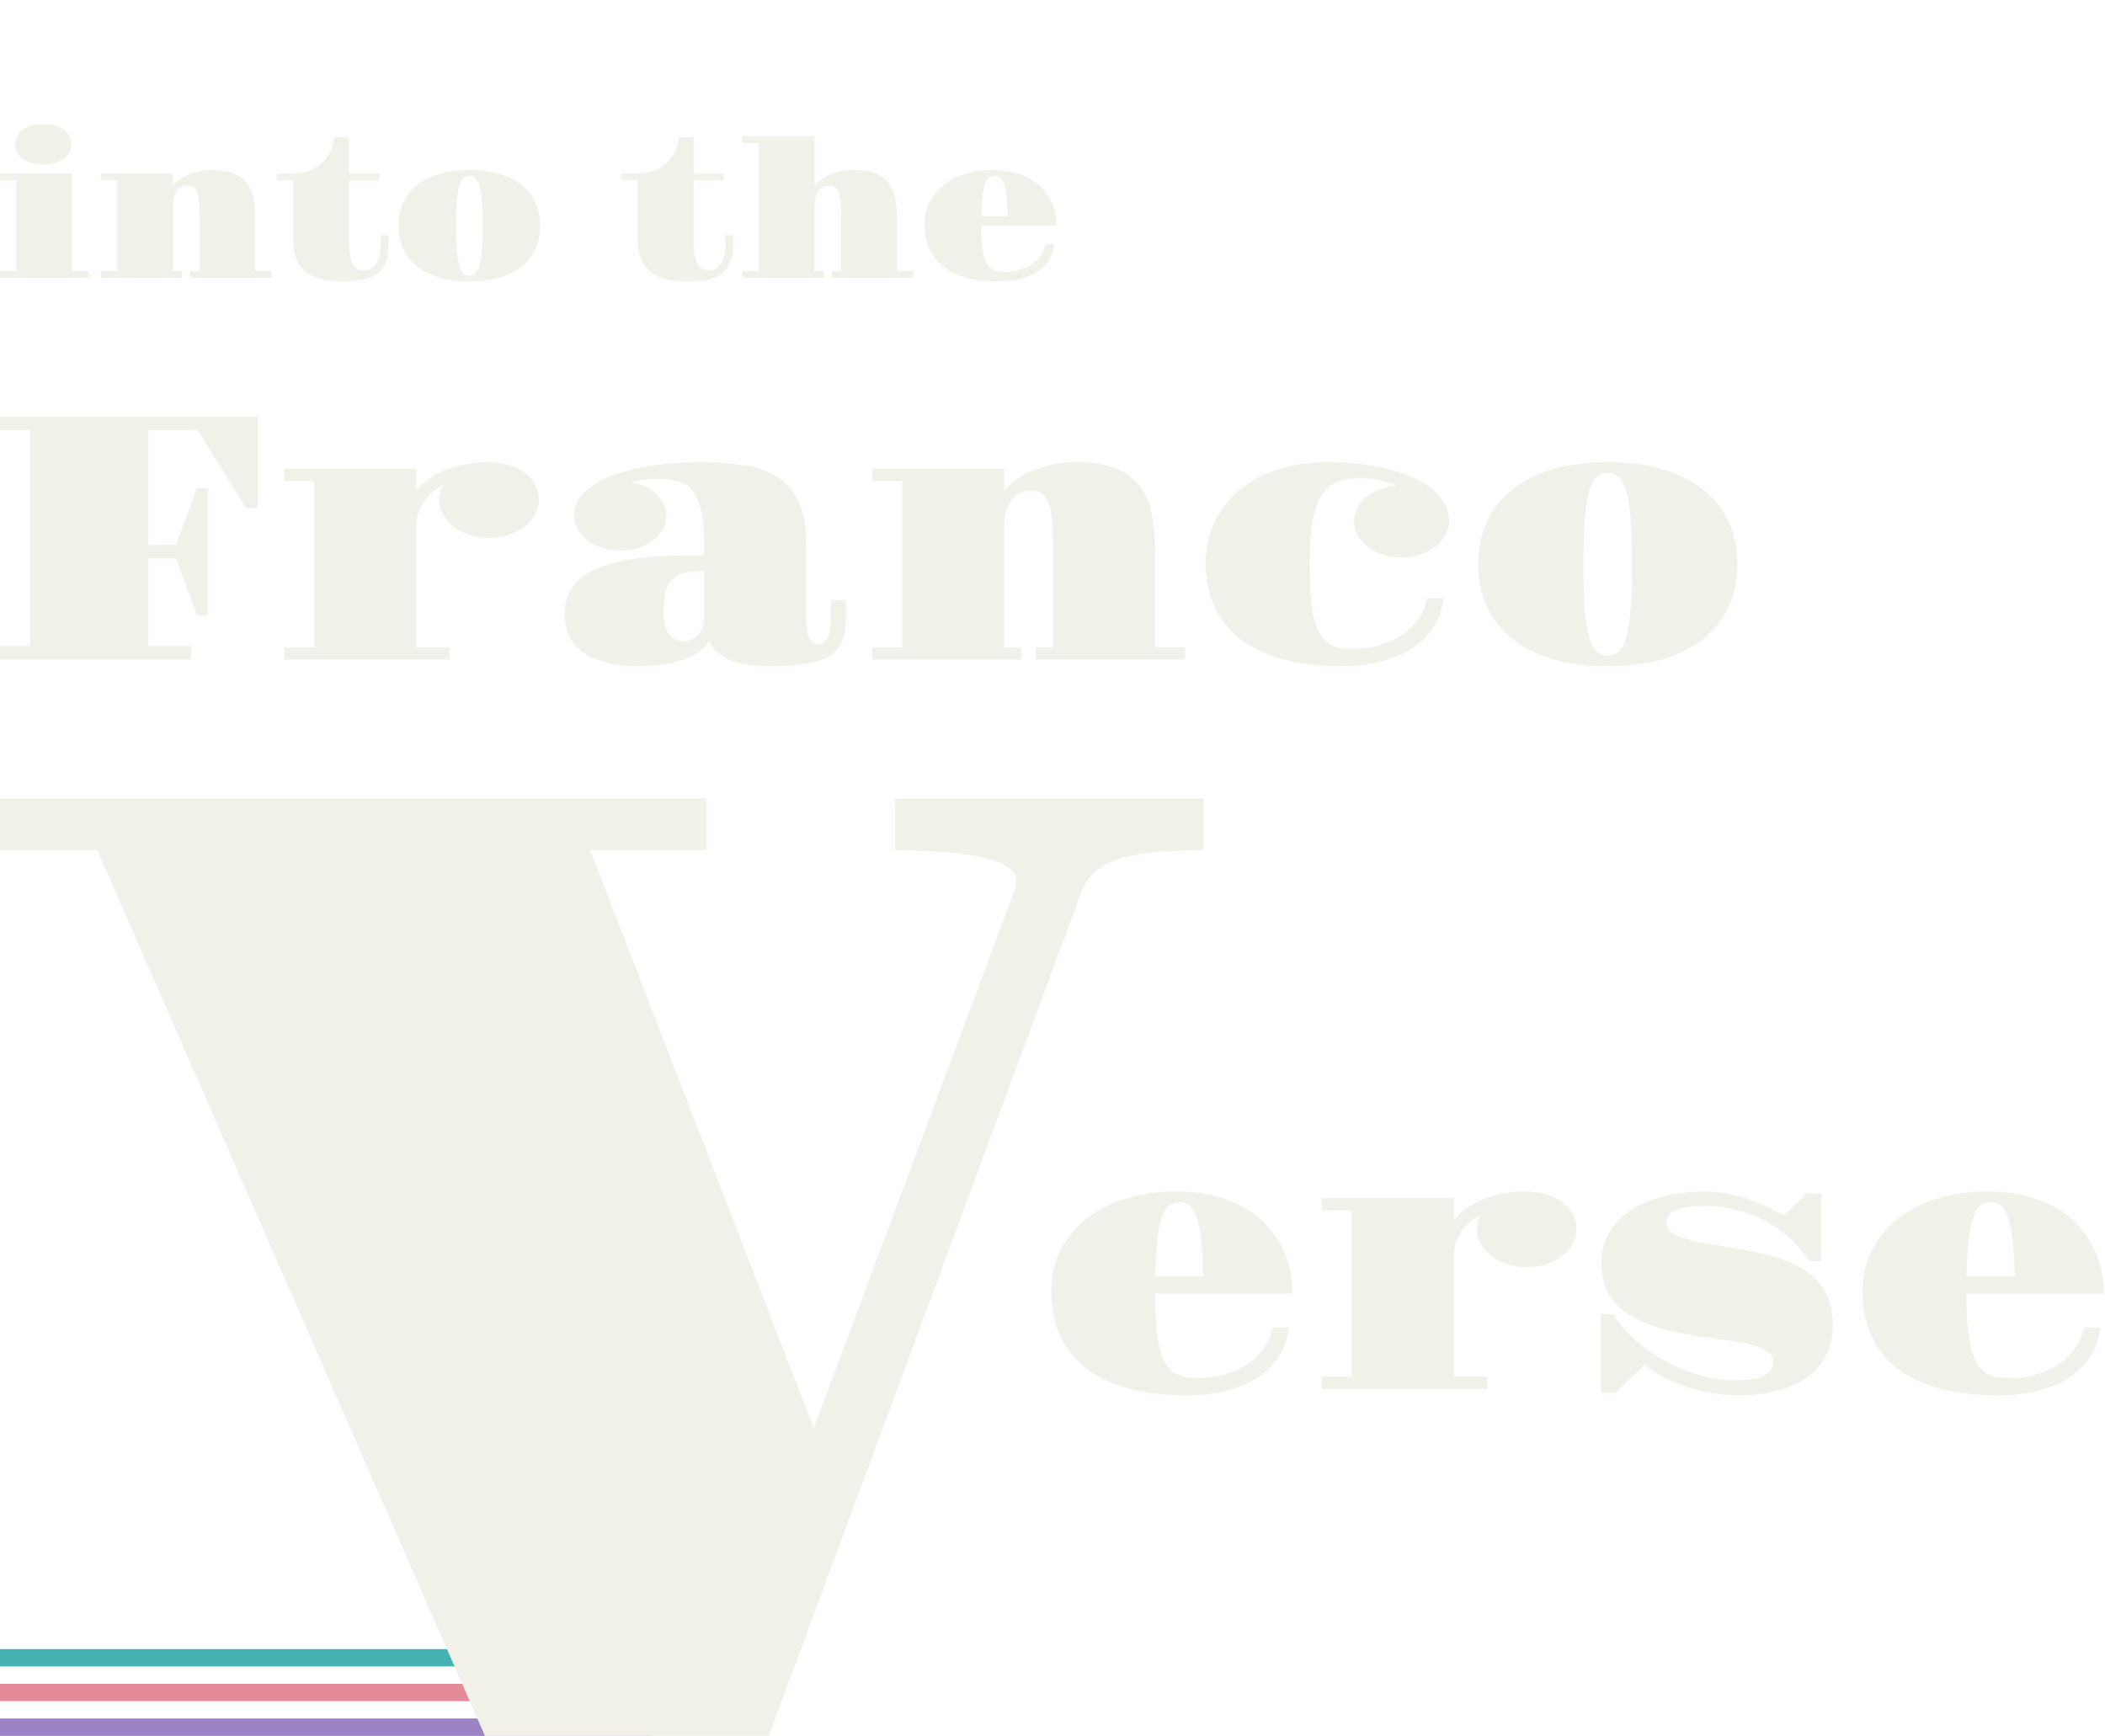
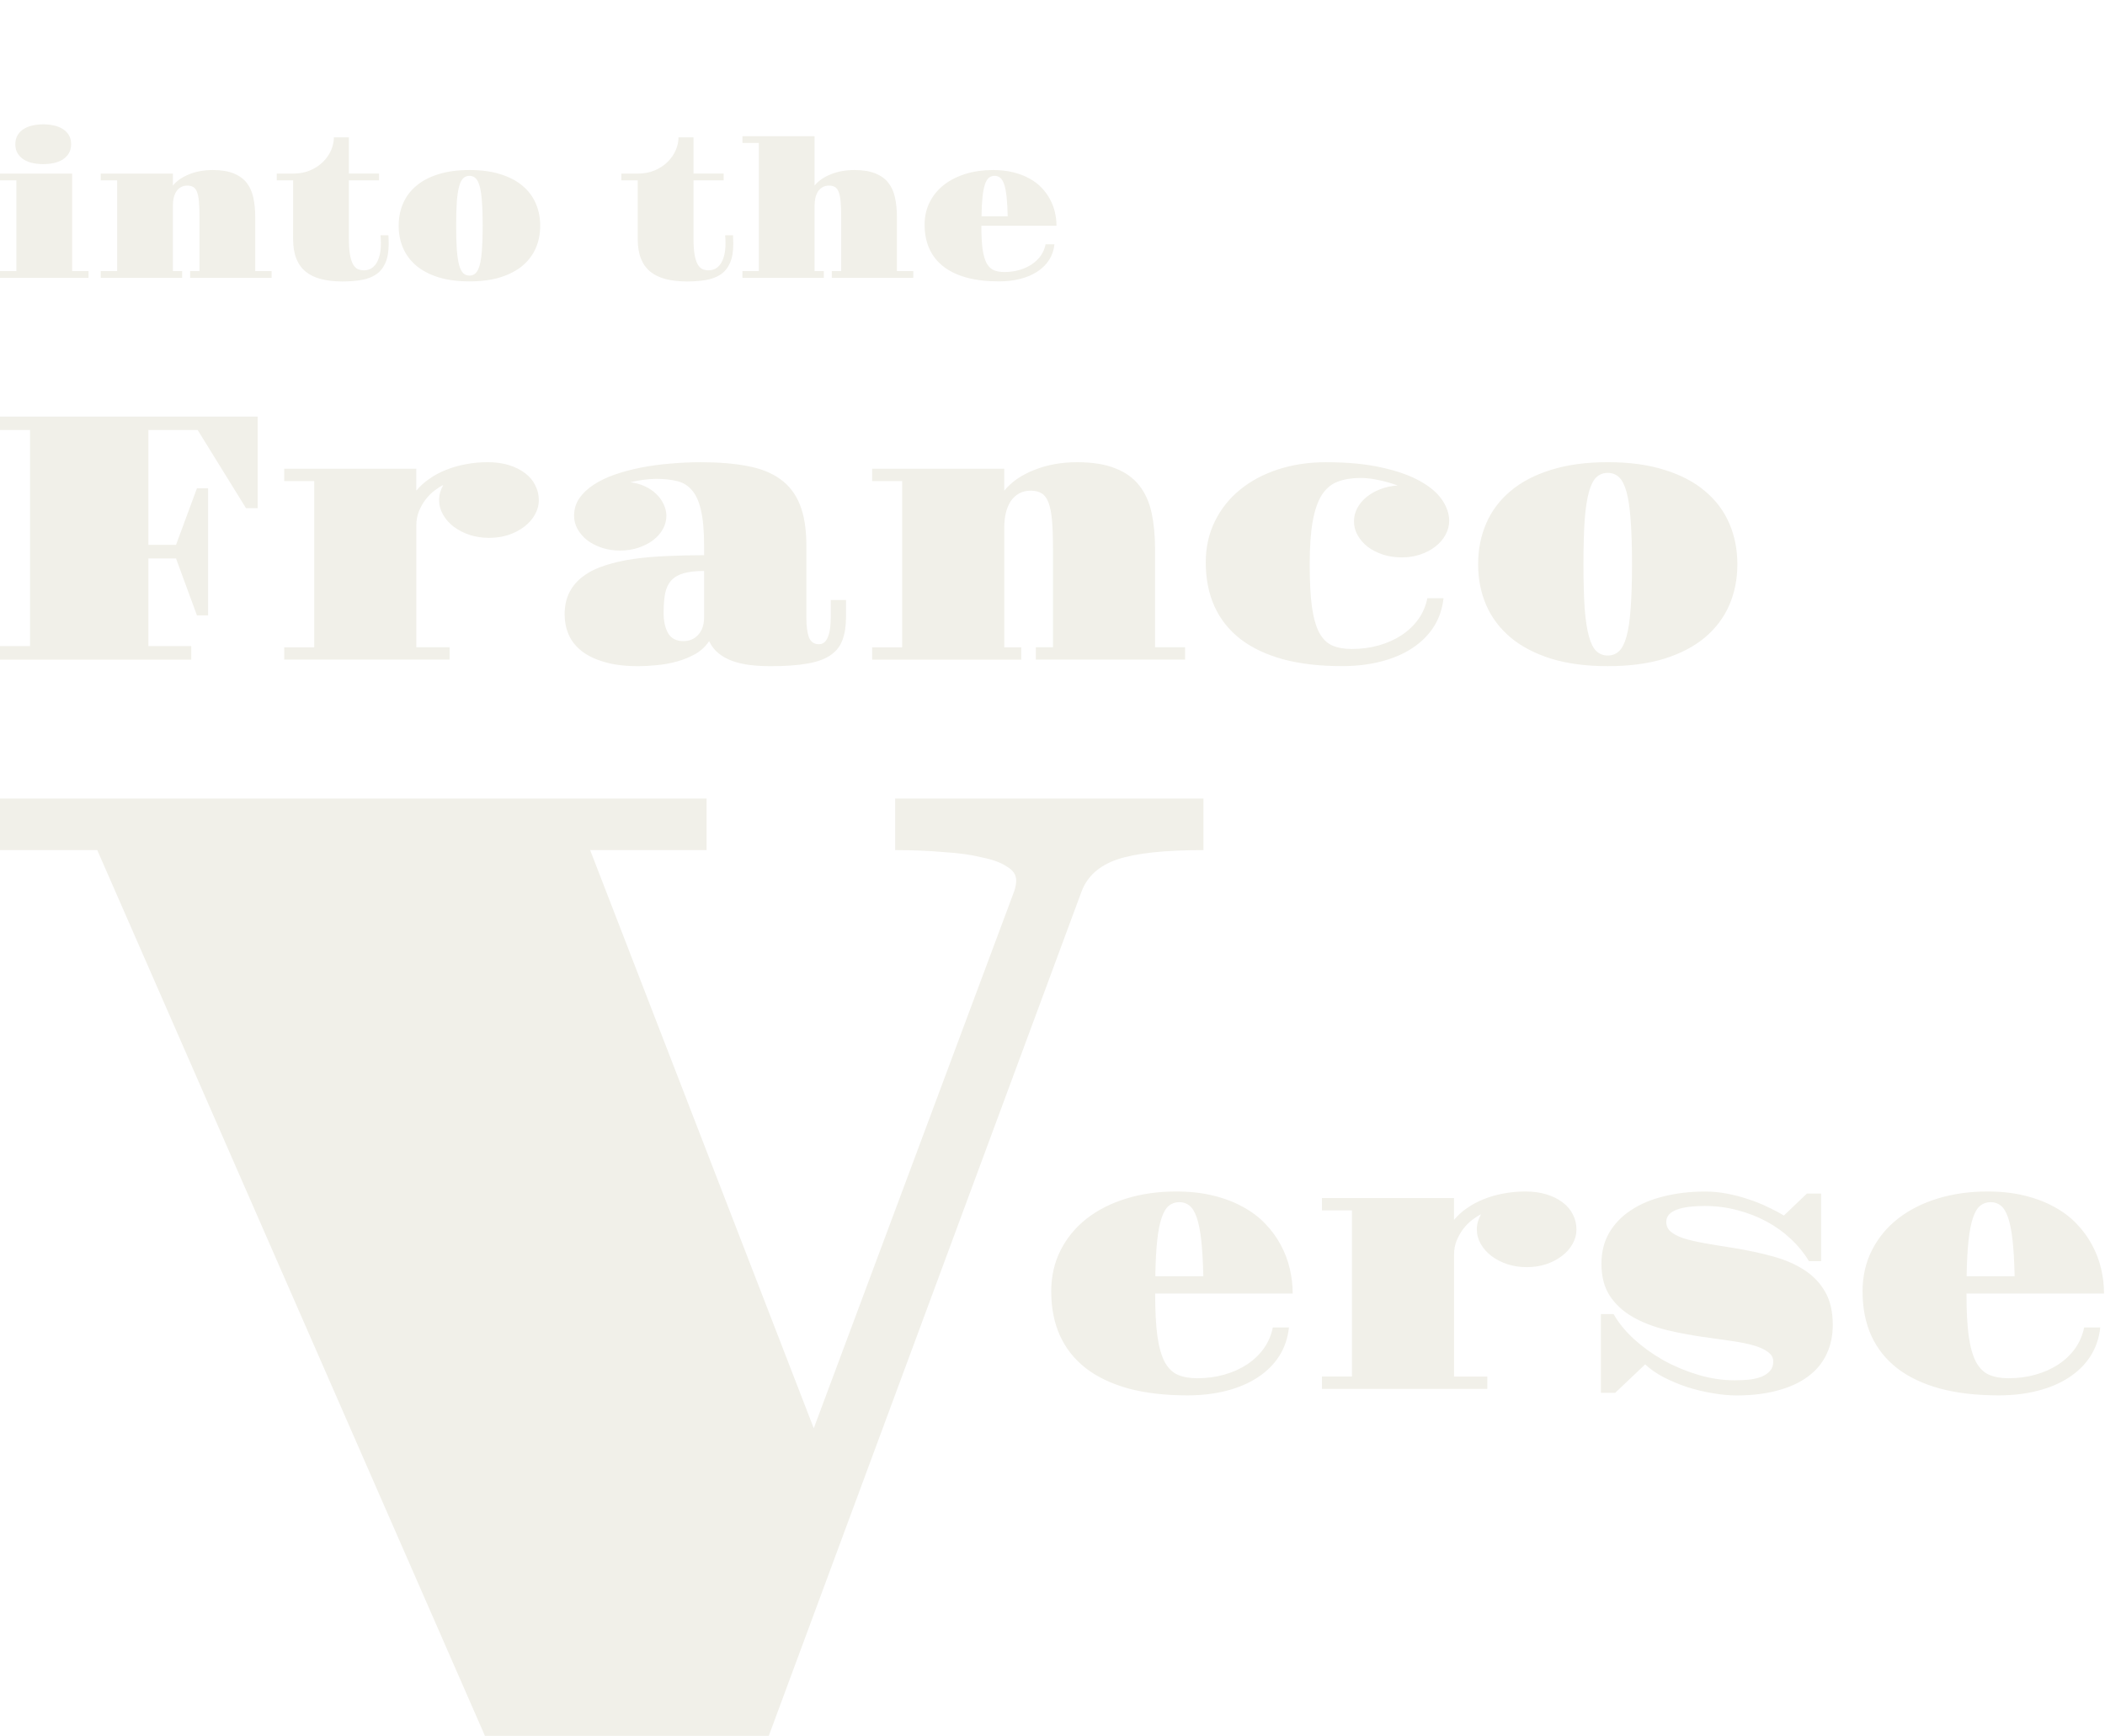
- <svg xmlns="http://www.w3.org/2000/svg" width="485" height="400" viewBox="0 0 128.323 105.833" version="1.1" id="svg12">
-   <defs id="defs16" />
-   <rect y="100.542" x="0" height="1.058" width="39.688" id="rect838" style="opacity:1;fill:#45b3b1;fill-opacity:1;stroke:none;stroke-width:1.323;stroke-linecap:round;stroke-linejoin:round;stroke-miterlimit:50;stroke-dasharray:none;stroke-opacity:1;paint-order:fill markers stroke" />
-   <rect style="opacity:1;fill:#e48a99;fill-opacity:1;stroke:none;stroke-width:1.323;stroke-linecap:round;stroke-linejoin:round;stroke-miterlimit:50;stroke-dasharray:none;stroke-opacity:1;paint-order:fill markers stroke" id="rect834" width="39.688" height="1.058" x="0" y="102.658" />
-   <rect y="104.775" x="0" height="1.058" width="39.688" id="rect830" style="opacity:1;fill:#9c83c6;fill-opacity:1;stroke:none;stroke-width:1.323;stroke-linecap:round;stroke-linejoin:round;stroke-miterlimit:50;stroke-dasharray:none;stroke-opacity:1;paint-order:fill markers stroke" />
-   <g font-weight="400" word-spacing="0" font-family="Gravitas One" fill="#f1f0e9" id="g10">
-     <path d="M2.638 10.006q-.331 0-.64-.063-.308-.068-.543-.211-.234-.148-.377-.377-.143-.228-.143-.56 0-.331.143-.56.143-.234.377-.377.234-.148.543-.211.308-.068.64-.068.326 0 .634.068.308.063.543.211.234.143.377.371.143.228.143.56 0 .331-.143.565-.143.228-.377.377-.234.143-.543.211-.308.063-.634.063zM-1.6e-7 16.527h.999V10.994H-1.7e-7v-.411H4.397v5.945h.999v.411H-1.7e-7zm6.142 0h.999V10.994h-.999v-.411h4.397v.731q.183-.223.44-.4.263-.177.577-.297.314-.126.668-.188.36-.063.737-.063.777 0 1.279.206.508.2.8.577.291.371.405.908.114.531.114 1.188v3.284h.999v.411h-4.968v-.411h.571v-3.284q0-.588-.034-.959-.034-.377-.12-.588-.086-.217-.228-.297-.143-.086-.36-.086-.217 0-.383.091-.166.091-.28.257-.109.166-.166.394-.051.228-.051.497v3.975h.565v.411H6.142zM17.87 10.994h-.999v-.411h.999q.577 0 1.034-.194.463-.2.782-.514.326-.32.497-.714.171-.394.171-.788h.914V10.582h1.839v.411h-1.839v3.518q0 .611.063.999.069.383.188.6.126.217.291.297.171.074.377.074.2 0 .388-.086.188-.091.331-.286.143-.2.228-.514.086-.32.086-.782 0-.109-.006-.223-.006-.12-.017-.246h.48q.017.286.017.52 0 .714-.2 1.165-.194.445-.56.697-.365.251-.891.343-.52.091-1.171.091-.731 0-1.291-.143-.56-.143-.942-.451-.383-.314-.577-.805-.194-.491-.194-1.194zm6.433 2.77q0-.737.268-1.359.268-.622.805-1.074.537-.457 1.348-.708.811-.257 1.896-.257 1.085 0 1.89.257.811.251 1.348.708.537.451.805 1.074.268.622.268 1.359 0 .737-.268 1.359-.268.617-.805 1.074-.537.451-1.348.708-.805.251-1.89.251t-1.896-.251q-.811-.257-1.348-.708-.537-.457-.805-1.074-.268-.622-.268-1.359zm4.317 3.038q.217 0 .371-.143.154-.143.251-.491.097-.348.137-.931.046-.588.046-1.473 0-.891-.046-1.473-.04-.588-.137-.937-.097-.348-.251-.491-.154-.143-.371-.143-.223 0-.377.143-.154.143-.251.491-.097.348-.143.937-.04.583-.04 1.473 0 .885.04 1.473.046.583.143.931.097.348.251.491.154.143.377.143zM38.878 10.994h-.999v-.411h.999q.577 0 1.034-.194.463-.2.782-.514.326-.32.497-.714.171-.394.171-.788h.914V10.582h1.839v.411h-1.839v3.518q0 .611.063.999.069.383.188.6.126.217.291.297.171.074.377.074.2 0 .388-.086.188-.091.331-.286.143-.2.228-.514.086-.32.086-.782 0-.109-.006-.223-.006-.12-.017-.246h.48q.017.286.017.52 0 .714-.2 1.165-.194.445-.56.697-.365.251-.891.343-.52.091-1.171.091-.731 0-1.291-.143-.56-.143-.942-.451-.383-.314-.577-.805-.194-.491-.194-1.194zm6.382 5.534h.999V8.715h-.999v-.411h4.397v3.01q.183-.223.44-.4.263-.177.577-.297.314-.126.668-.188.36-.063.737-.063.777 0 1.279.206.508.2.8.577.291.371.405.908.114.531.114 1.188v3.284h.999v.411h-4.968v-.411h.571v-3.284q0-.588-.034-.959-.034-.377-.12-.588-.086-.217-.228-.297-.143-.086-.36-.086t-.383.091q-.166.091-.28.257-.109.166-.166.394-.051.228-.051.497v3.975h.565v.411h-4.963zm11.105-2.827q0-.765.314-1.382.314-.617.868-1.051.56-.434 1.319-.668.765-.234 1.656-.234.685 0 1.239.137.56.137.988.377.434.234.742.56.314.326.514.702.206.377.303.794.097.411.097.828h-4.58q0 .874.074 1.422.08.548.246.862.171.308.434.423.268.114.645.114.48 0 .902-.12.423-.12.754-.337.337-.223.56-.531.223-.314.303-.702h.537q-.057.531-.326.954-.268.417-.714.708-.44.291-1.039.445-.594.154-1.302.154-1.114 0-1.965-.228-.845-.234-1.416-.674-.571-.445-.862-1.085-.291-.645-.291-1.468zm5.066-.514q-.017-.714-.068-1.188-.051-.474-.148-.76-.097-.286-.24-.4-.143-.12-.343-.12-.2 0-.348.12-.143.114-.24.4-.097.286-.148.76-.051.474-.063 1.188z" aria-label="into the" font-size="11.289" letter-spacing="-.003" stroke-width=".255" id="path2" style="fill:#f1f0e9;fill-opacity:1" />
-     <path d="M-6e-8 39.391H1.83v-13.177H-6e-8v-.816H15.708v5.585h-.711l-2.949-4.769H9.046v7.007h1.684l1.276-3.451h.68v7.749h-.68l-1.276-3.472H9.046v5.344h2.614v.826H-6e-8zm17.325.073h1.83v-10.134h-1.83v-.753h8.053v1.339q.335-.408.795-.722.46-.324 1.014-.544.565-.23 1.203-.345.648-.126 1.339-.126.722 0 1.297.178.575.178.983.492.408.303.617.732.22.418.22.91 0 .471-.241.889-.23.418-.648.732-.408.314-.962.502-.554.178-1.182.178-.627 0-1.182-.178-.554-.188-.973-.502-.408-.314-.648-.732-.241-.418-.241-.889 0-.241.063-.471.073-.241.188-.45-.22.105-.512.324-.282.209-.533.523-.251.314-.429.732-.167.408-.167.889v7.425h2.029v.753h-10.081zm17.095-1.987q0-.805.303-1.38.303-.586.858-.983.554-.408 1.328-.648.774-.251 1.715-.387.952-.136 2.039-.178 1.088-.052 2.259-.052v-.586q0-1.339-.188-2.144-.178-.805-.554-1.234-.366-.429-.91-.554-.544-.136-1.265-.136-.387 0-.826.063-.429.063-.763.146.481.052.889.241.408.188.701.471.293.282.45.627.167.345.167.701 0 .439-.22.826-.22.387-.607.68-.387.282-.899.45-.512.167-1.098.167-.586 0-1.098-.167-.502-.167-.889-.45-.376-.293-.596-.68-.22-.387-.22-.826 0-.586.314-1.056.324-.471.868-.826.554-.366 1.297-.627.753-.261 1.611-.429.858-.167 1.778-.241.931-.084 1.851-.084 1.631 0 2.834.23 1.213.22 2.008.795.805.565 1.203 1.558.397.983.397 2.499v4.382q0 .784.157 1.213.167.418.607.418.22 0 .356-.136.146-.146.22-.376.084-.23.115-.533.031-.303.031-.617v-1.035h.931v1.035q0 .837-.22 1.412-.209.575-.743.931-.523.356-1.412.502-.878.157-2.217.157-.68 0-1.276-.073-.586-.073-1.077-.251-.481-.178-.837-.471-.356-.293-.565-.732-.314.481-.837.784-.523.293-1.129.46-.607.167-1.224.22-.617.063-1.129.063-1.224 0-2.081-.261-.858-.251-1.391-.68-.533-.429-.774-.994-.241-.575-.241-1.203zm6.034-.115q0 .774.282 1.255.282.471.931.471.544 0 .899-.387.356-.397.356-1.056v-2.834q-.753 0-1.234.136-.481.136-.763.439-.272.293-.376.784-.094.492-.094 1.192zm12.713 2.102h1.83v-10.134h-1.83v-.753h8.053v1.339q.335-.408.805-.732.481-.324 1.056-.544.575-.23 1.224-.345.659-.115 1.349-.115 1.422 0 2.343.376.931.366 1.464 1.056.533.68.743 1.663.209.973.209 2.175v6.013h1.83v.753h-9.098v-.753h1.046v-6.013q0-1.077-.063-1.757-.063-.69-.22-1.077-.157-.397-.418-.544-.261-.157-.659-.157-.397 0-.701.167-.303.167-.512.471-.199.303-.303.722-.094.418-.094.91v7.279h1.035v.753h-9.088zm20.337-5.177q0-1.37.554-2.499.554-1.129 1.527-1.924.983-.805 2.322-1.244 1.339-.439 2.918-.439 1.987 0 3.409.324 1.422.314 2.332.826.92.512 1.349 1.15.429.638.429 1.265 0 .46-.23.868-.22.408-.617.711-.387.303-.91.481-.523.178-1.129.178-.607 0-1.14-.167-.533-.178-.931-.471-.387-.303-.617-.701t-.23-.858q0-.429.199-.805.209-.387.565-.68.366-.293.847-.481.492-.188 1.056-.22-.596-.22-1.182-.335-.575-.126-1.067-.126-.805 0-1.391.22-.586.209-.973.795-.376.575-.565 1.6-.188 1.025-.188 2.646 0 1.6.136 2.604.146 1.004.45 1.579.314.565.795.774.492.209 1.182.209.878 0 1.652-.22.774-.22 1.38-.617.617-.408 1.025-.973.408-.575.554-1.286h.983q-.105.973-.596 1.746-.492.763-1.307 1.297-.805.533-1.903.816-1.088.282-2.384.282-2.039 0-3.598-.418-1.548-.429-2.594-1.234-1.046-.816-1.579-1.987-.533-1.182-.533-2.688zm16.604.115q0-1.349.492-2.489.492-1.14 1.475-1.966.983-.837 2.468-1.297 1.485-.471 3.472-.471 1.987 0 3.462.471 1.485.46 2.468 1.297.983.826 1.475 1.966.492 1.14.492 2.489 0 1.349-.492 2.489-.492 1.129-1.475 1.966-.983.826-2.468 1.297-1.475.46-3.462.46-1.987 0-3.472-.46-1.485-.471-2.468-1.297-.983-.837-1.475-1.966-.492-1.14-.492-2.489zm7.906 5.564q.397 0 .68-.261.282-.261.46-.899.178-.638.251-1.705.084-1.077.084-2.698 0-1.631-.084-2.698-.073-1.077-.251-1.715-.178-.638-.46-.899-.282-.261-.68-.261-.408 0-.69.261-.282.261-.46.899-.178.638-.261 1.715-.073 1.067-.073 2.698 0 1.621.073 2.698.084 1.067.261 1.705.178.638.46.899.282.261.69.261z" aria-label="Franco" font-size="21.418" letter-spacing="-.003" stroke-width=".265" id="path4" style="fill:#f1f0e9;fill-opacity:1" />
-     <path d="M64.083 78.749q0-1.401.575-2.53.575-1.129 1.589-1.924 1.025-.795 2.415-1.223 1.401-.429 3.032-.429 1.255 0 2.269.251 1.025.251 1.809.69.795.429 1.359 1.025.575.596.941 1.286.376.69.554 1.453.178.753.178 1.516h-8.384q0 1.599.136 2.603.146 1.004.45 1.579.314.565.795.774.491.209 1.181.209.878 0 1.652-.22.774-.22 1.38-.617.617-.408 1.025-.972.408-.575.554-1.286h.983q-.105.972-.596 1.746-.491.763-1.307 1.296-.805.533-1.903.815-1.087.282-2.384.282-2.039 0-3.596-.418-1.547-.429-2.593-1.234-1.045-.815-1.579-1.986-.533-1.181-.533-2.687zm9.273-.941q-.031-1.307-.125-2.174-.094-.868-.272-1.39-.178-.523-.439-.732-.261-.22-.627-.22-.366 0-.638.22-.261.209-.439.732-.178.523-.272 1.39-.094.868-.115 2.174zm7.231 6.116h1.829V73.793h-1.829v-.753h8.05v1.338q.335-.408.795-.721.46-.324 1.014-.544.565-.23 1.202-.345.648-.125 1.338-.125.721 0 1.296.178.575.178.983.491.408.303.617.732.22.418.22.91 0 .47-.24.889-.23.418-.648.732-.408.314-.962.502-.554.178-1.181.178-.627 0-1.181-.178-.554-.188-.972-.502-.408-.314-.648-.732-.24-.418-.24-.889 0-.24.063-.47.073-.24.188-.45-.22.105-.512.324-.282.209-.533.523-.251.314-.429.732-.167.408-.167.889v7.423h2.028v.753H80.587zm17.006-3.805h.774q.45.795 1.244 1.526.795.721 1.788 1.286 1.004.554 2.122.889 1.119.335 2.227.335.46 0 .889-.042.429-.052.753-.178.324-.136.512-.355.199-.22.199-.565 0-.355-.324-.585-.314-.24-.857-.397-.544-.157-1.255-.261-.7-.105-1.464-.209-1.38-.178-2.582-.47-1.202-.293-2.091-.805-.889-.512-1.401-1.296-.502-.784-.502-1.944 0-1.066.47-1.882.481-.826 1.328-1.38.847-.565 2.007-.847 1.16-.293 2.53-.293.648 0 1.307.125.669.125 1.286.335.627.199 1.181.47.565.261 1.014.533l1.401-1.338h.868v4.119h-.742q-.429-.721-1.087-1.338-.648-.617-1.474-1.066-.826-.45-1.788-.7-.962-.261-2.007-.261-.512 0-.941.052-.429.052-.742.167-.314.115-.491.303-.167.188-.167.45 0 .355.261.585.261.23.774.408.523.167 1.286.303.763.136 1.777.293 1.286.209 2.394.512 1.108.303 1.913.826.815.523 1.275 1.328.47.805.47 2.028 0 .993-.387 1.798-.376.795-1.129 1.349-.742.554-1.84.847-1.098.303-2.519.303-.669 0-1.443-.136-.774-.125-1.537-.366-.753-.251-1.432-.596-.68-.355-1.15-.795l-1.829 1.735h-.868zM113.542 78.749q0-1.401.575-2.53.575-1.129 1.589-1.924 1.025-.795 2.415-1.223 1.401-.429 3.032-.429 1.255 0 2.269.251 1.025.251 1.809.69.795.429 1.359 1.025.575.596.941 1.286.376.69.554 1.453.178.753.178 1.516h-8.384q0 1.599.136 2.603.146 1.004.45 1.579.314.565.795.774.491.209 1.181.209.878 0 1.652-.22.774-.22 1.38-.617.617-.408 1.025-.972.408-.575.554-1.286h.983q-.105.972-.596 1.746-.491.763-1.307 1.296-.805.533-1.903.815-1.087.282-2.384.282-2.039 0-3.596-.418-1.547-.429-2.593-1.234-1.045-.815-1.579-1.986-.533-1.181-.533-2.687zm9.273-.941q-.031-1.307-.125-2.174-.094-.868-.272-1.39-.178-.523-.439-.732-.261-.22-.627-.22-.366 0-.638.22-.261.209-.439.732-.178.523-.272 1.39-.094.868-.115 2.174z" aria-label="erse" font-size="23.892" letter-spacing="-.004" fill-opacity=".972" stroke-width=".295" id="path6" style="fill:#f1f0e9;fill-opacity:1" />
-     <path d="M5.929 51.829H0v-3.146h43.074v3.146h-7.098l13.632 35.25 12.221-32.749q.121-.363.121-.645 0-.524-.565-.847-.524-.363-1.533-.565-.968-.242-2.339-.323-1.331-.121-2.944-.121v-3.146H73.363v3.146q-3.549 0-5.243.565-1.654.565-2.178 1.936l-19.077 51.504H29.563z" font-size="82.599" aria-label="V" style="font-size:82.599px;fill:#f1f0e9;fill-opacity:1" letter-spacing="-.004" stroke-width=".265" id="path8" />
+ <svg xmlns="http://www.w3.org/2000/svg" viewBox="0 0 128.323 105.833">
+   <g font-weight="400" word-spacing="0" font-family="Gravitas One" fill="#f1f0e9">
+     <path d="M2.638 10.006q-.331 0-.64-.063-.308-.068-.543-.211-.234-.148-.377-.377-.143-.228-.143-.56 0-.331.143-.56.143-.234.377-.377.234-.148.543-.211.308-.068.64-.068.326 0 .634.068.308.063.543.211.234.143.377.371.143.228.143.56 0 .331-.143.565-.143.228-.377.377-.234.143-.543.211-.308.063-.634.063zM-1.6e-7 16.527h.999V10.994H-1.7e-7v-.411H4.397v5.945h.999v.411H-1.7e-7zm6.142 0h.999V10.994h-.999v-.411h4.397v.731q.183-.223.44-.4.263-.177.577-.297.314-.126.668-.188.36-.063.737-.063.777 0 1.279.206.508.2.8.577.291.371.405.908.114.531.114 1.188v3.284h.999v.411h-4.968v-.411h.571v-3.284q0-.588-.034-.959-.034-.377-.12-.588-.086-.217-.228-.297-.143-.086-.36-.086-.217 0-.383.091-.166.091-.28.257-.109.166-.166.394-.051.228-.051.497v3.975h.565v.411H6.142zM17.87 10.994h-.999v-.411h.999q.577 0 1.034-.194.463-.2.782-.514.326-.32.497-.714.171-.394.171-.788h.914V10.582h1.839v.411h-1.839v3.518q0 .611.063.999.069.383.188.6.126.217.291.297.171.074.377.074.2 0 .388-.086.188-.091.331-.286.143-.2.228-.514.086-.32.086-.782 0-.109-.006-.223-.006-.12-.017-.246h.48q.017.286.017.52 0 .714-.2 1.165-.194.445-.56.697-.365.251-.891.343-.52.091-1.171.091-.731 0-1.291-.143-.56-.143-.942-.451-.383-.314-.577-.805-.194-.491-.194-1.194zm6.433 2.77q0-.737.268-1.359.268-.622.805-1.074.537-.457 1.348-.708.811-.257 1.896-.257 1.085 0 1.89.257.811.251 1.348.708.537.451.805 1.074.268.622.268 1.359 0 .737-.268 1.359-.268.617-.805 1.074-.537.451-1.348.708-.805.251-1.89.251t-1.896-.251q-.811-.257-1.348-.708-.537-.457-.805-1.074-.268-.622-.268-1.359zm4.317 3.038q.217 0 .371-.143.154-.143.251-.491.097-.348.137-.931.046-.588.046-1.473 0-.891-.046-1.473-.04-.588-.137-.937-.097-.348-.251-.491-.154-.143-.371-.143-.223 0-.377.143-.154.143-.251.491-.097.348-.143.937-.04.583-.04 1.473 0 .885.04 1.473.046.583.143.931.097.348.251.491.154.143.377.143zM38.878 10.994h-.999v-.411h.999q.577 0 1.034-.194.463-.2.782-.514.326-.32.497-.714.171-.394.171-.788h.914V10.582h1.839v.411h-1.839v3.518q0 .611.063.999.069.383.188.6.126.217.291.297.171.074.377.074.2 0 .388-.086.188-.091.331-.286.143-.2.228-.514.086-.32.086-.782 0-.109-.006-.223-.006-.12-.017-.246h.48q.017.286.017.52 0 .714-.2 1.165-.194.445-.56.697-.365.251-.891.343-.52.091-1.171.091-.731 0-1.291-.143-.56-.143-.942-.451-.383-.314-.577-.805-.194-.491-.194-1.194zm6.382 5.534h.999V8.715h-.999v-.411h4.397v3.01q.183-.223.44-.4.263-.177.577-.297.314-.126.668-.188.36-.063.737-.063.777 0 1.279.206.508.2.8.577.291.371.405.908.114.531.114 1.188v3.284h.999v.411h-4.968v-.411h.571v-3.284q0-.588-.034-.959-.034-.377-.12-.588-.086-.217-.228-.297-.143-.086-.36-.086t-.383.091q-.166.091-.28.257-.109.166-.166.394-.051.228-.051.497v3.975h.565v.411h-4.963zm11.105-2.827q0-.765.314-1.382.314-.617.868-1.051.56-.434 1.319-.668.765-.234 1.656-.234.685 0 1.239.137.56.137.988.377.434.234.742.56.314.326.514.702.206.377.303.794.097.411.097.828h-4.58q0 .874.074 1.422.08.548.246.862.171.308.434.423.268.114.645.114.48 0 .902-.12.423-.12.754-.337.337-.223.56-.531.223-.314.303-.702h.537q-.057.531-.326.954-.268.417-.714.708-.44.291-1.039.445-.594.154-1.302.154-1.114 0-1.965-.228-.845-.234-1.416-.674-.571-.445-.862-1.085-.291-.645-.291-1.468zm5.066-.514q-.017-.714-.068-1.188-.051-.474-.148-.76-.097-.286-.24-.4-.143-.12-.343-.12-.2 0-.348.12-.143.114-.24.4-.097.286-.148.76-.051.474-.063 1.188z" aria-label="into the" font-size="11.289" letter-spacing="-.003" />
+     <path d="M-6e-8 39.391H1.83v-13.177H-6e-8v-.816H15.708v5.585h-.711l-2.949-4.769H9.046v7.007h1.684l1.276-3.451h.68v7.749h-.68l-1.276-3.472H9.046v5.344h2.614v.826H-6e-8zm17.325.073h1.83v-10.134h-1.83v-.753h8.053v1.339q.335-.408.795-.722.46-.324 1.014-.544.565-.23 1.203-.345.648-.126 1.339-.126.722 0 1.297.178.575.178.983.492.408.303.617.732.22.418.22.91 0 .471-.241.889-.23.418-.648.732-.408.314-.962.502-.554.178-1.182.178-.627 0-1.182-.178-.554-.188-.973-.502-.408-.314-.648-.732-.241-.418-.241-.889 0-.241.063-.471.073-.241.188-.45-.22.105-.512.324-.282.209-.533.523-.251.314-.429.732-.167.408-.167.889v7.425h2.029v.753h-10.081zm17.095-1.987q0-.805.303-1.38.303-.586.858-.983.554-.408 1.328-.648.774-.251 1.715-.387.952-.136 2.039-.178 1.088-.052 2.259-.052v-.586q0-1.339-.188-2.144-.178-.805-.554-1.234-.366-.429-.91-.554-.544-.136-1.265-.136-.387 0-.826.063-.429.063-.763.146.481.052.889.241.408.188.701.471.293.282.45.627.167.345.167.701 0 .439-.22.826-.22.387-.607.68-.387.282-.899.45-.512.167-1.098.167-.586 0-1.098-.167-.502-.167-.889-.45-.376-.293-.596-.68-.22-.387-.22-.826 0-.586.314-1.056.324-.471.868-.826.554-.366 1.297-.627.753-.261 1.611-.429.858-.167 1.778-.241.931-.084 1.851-.084 1.631 0 2.834.23 1.213.22 2.008.795.805.565 1.203 1.558.397.983.397 2.499v4.382q0 .784.157 1.213.167.418.607.418.22 0 .356-.136.146-.146.22-.376.084-.23.115-.533.031-.303.031-.617v-1.035h.931v1.035q0 .837-.22 1.412-.209.575-.743.931-.523.356-1.412.502-.878.157-2.217.157-.68 0-1.276-.073-.586-.073-1.077-.251-.481-.178-.837-.471-.356-.293-.565-.732-.314.481-.837.784-.523.293-1.129.46-.607.167-1.224.22-.617.063-1.129.063-1.224 0-2.081-.261-.858-.251-1.391-.68-.533-.429-.774-.994-.241-.575-.241-1.203zm6.034-.115q0 .774.282 1.255.282.471.931.471.544 0 .899-.387.356-.397.356-1.056v-2.834q-.753 0-1.234.136-.481.136-.763.439-.272.293-.376.784-.094.492-.094 1.192zm12.713 2.102h1.83v-10.134h-1.83v-.753h8.053v1.339q.335-.408.805-.732.481-.324 1.056-.544.575-.23 1.224-.345.659-.115 1.349-.115 1.422 0 2.343.376.931.366 1.464 1.056.533.68.743 1.663.209.973.209 2.175v6.013h1.83v.753h-9.098v-.753h1.046v-6.013q0-1.077-.063-1.757-.063-.69-.22-1.077-.157-.397-.418-.544-.261-.157-.659-.157-.397 0-.701.167-.303.167-.512.471-.199.303-.303.722-.094.418-.094.91v7.279h1.035v.753h-9.088zm20.337-5.177q0-1.37.554-2.499.554-1.129 1.527-1.924.983-.805 2.322-1.244 1.339-.439 2.918-.439 1.987 0 3.409.324 1.422.314 2.332.826.92.512 1.349 1.15.429.638.429 1.265 0 .46-.23.868-.22.408-.617.711-.387.303-.91.481-.523.178-1.129.178-.607 0-1.14-.167-.533-.178-.931-.471-.387-.303-.617-.701t-.23-.858q0-.429.199-.805.209-.387.565-.68.366-.293.847-.481.492-.188 1.056-.22-.596-.22-1.182-.335-.575-.126-1.067-.126-.805 0-1.391.22-.586.209-.973.795-.376.575-.565 1.6-.188 1.025-.188 2.646 0 1.6.136 2.604.146 1.004.45 1.579.314.565.795.774.492.209 1.182.209.878 0 1.652-.22.774-.22 1.38-.617.617-.408 1.025-.973.408-.575.554-1.286h.983q-.105.973-.596 1.746-.492.763-1.307 1.297-.805.533-1.903.816-1.088.282-2.384.282-2.039 0-3.598-.418-1.548-.429-2.594-1.234-1.046-.816-1.579-1.987-.533-1.182-.533-2.688zm16.604.115q0-1.349.492-2.489.492-1.14 1.475-1.966.983-.837 2.468-1.297 1.485-.471 3.472-.471 1.987 0 3.462.471 1.485.46 2.468 1.297.983.826 1.475 1.966.492 1.14.492 2.489 0 1.349-.492 2.489-.492 1.129-1.475 1.966-.983.826-2.468 1.297-1.475.46-3.462.46-1.987 0-3.472-.46-1.485-.471-2.468-1.297-.983-.837-1.475-1.966-.492-1.14-.492-2.489zm7.906 5.564q.397 0 .68-.261.282-.261.46-.899.178-.638.251-1.705.084-1.077.084-2.698 0-1.631-.084-2.698-.073-1.077-.251-1.715-.178-.638-.46-.899-.282-.261-.68-.261-.408 0-.69.261-.282.261-.46.899-.178.638-.261 1.715-.073 1.067-.073 2.698 0 1.621.073 2.698.084 1.067.261 1.705.178.638.46.899.282.261.69.261z" aria-label="Franco" font-size="21.418" letter-spacing="-.003" />
+     <path d="M64.083 78.749q0-1.401.575-2.53.575-1.129 1.589-1.924 1.025-.795 2.415-1.223 1.401-.429 3.032-.429 1.255 0 2.269.251 1.025.251 1.809.69.795.429 1.359 1.025.575.596.941 1.286.376.69.554 1.453.178.753.178 1.516h-8.384q0 1.599.136 2.603.146 1.004.45 1.579.314.565.795.774.491.209 1.181.209.878 0 1.652-.22.774-.22 1.38-.617.617-.408 1.025-.972.408-.575.554-1.286h.983q-.105.972-.596 1.746-.491.763-1.307 1.296-.805.533-1.903.815-1.087.282-2.384.282-2.039 0-3.596-.418-1.547-.429-2.593-1.234-1.045-.815-1.579-1.986-.533-1.181-.533-2.687zm9.273-.941q-.031-1.307-.125-2.174-.094-.868-.272-1.39-.178-.523-.439-.732-.261-.22-.627-.22-.366 0-.638.22-.261.209-.439.732-.178.523-.272 1.39-.094.868-.115 2.174zm7.231 6.116h1.829V73.793h-1.829v-.753h8.05v1.338q.335-.408.795-.721.46-.324 1.014-.544.565-.23 1.202-.345.648-.125 1.338-.125.721 0 1.296.178.575.178.983.491.408.303.617.732.22.418.22.91 0 .47-.24.889-.23.418-.648.732-.408.314-.962.502-.554.178-1.181.178-.627 0-1.181-.178-.554-.188-.972-.502-.408-.314-.648-.732-.24-.418-.24-.889 0-.24.063-.47.073-.24.188-.45-.22.105-.512.324-.282.209-.533.523-.251.314-.429.732-.167.408-.167.889v7.423h2.028v.753H80.587zm17.006-3.805h.774q.45.795 1.244 1.526.795.721 1.788 1.286 1.004.554 2.122.889 1.119.335 2.227.335.46 0 .889-.042.429-.052.753-.178.324-.136.512-.355.199-.22.199-.565 0-.355-.324-.585-.314-.24-.857-.397-.544-.157-1.255-.261-.7-.105-1.464-.209-1.38-.178-2.582-.47-1.202-.293-2.091-.805-.889-.512-1.401-1.296-.502-.784-.502-1.944 0-1.066.47-1.882.481-.826 1.328-1.38.847-.565 2.007-.847 1.16-.293 2.53-.293.648 0 1.307.125.669.125 1.286.335.627.199 1.181.47.565.261 1.014.533l1.401-1.338h.868v4.119h-.742q-.429-.721-1.087-1.338-.648-.617-1.474-1.066-.826-.45-1.788-.7-.962-.261-2.007-.261-.512 0-.941.052-.429.052-.742.167-.314.115-.491.303-.167.188-.167.45 0 .355.261.585.261.23.774.408.523.167 1.286.303.763.136 1.777.293 1.286.209 2.394.512 1.108.303 1.913.826.815.523 1.275 1.328.47.805.47 2.028 0 .993-.387 1.798-.376.795-1.129 1.349-.742.554-1.84.847-1.098.303-2.519.303-.669 0-1.443-.136-.774-.125-1.537-.366-.753-.251-1.432-.596-.68-.355-1.15-.795l-1.829 1.735h-.868zM113.542 78.749q0-1.401.575-2.53.575-1.129 1.589-1.924 1.025-.795 2.415-1.223 1.401-.429 3.032-.429 1.255 0 2.269.251 1.025.251 1.809.69.795.429 1.359 1.025.575.596.941 1.286.376.69.554 1.453.178.753.178 1.516h-8.384q0 1.599.136 2.603.146 1.004.45 1.579.314.565.795.774.491.209 1.181.209.878 0 1.652-.22.774-.22 1.38-.617.617-.408 1.025-.972.408-.575.554-1.286h.983q-.105.972-.596 1.746-.491.763-1.307 1.296-.805.533-1.903.815-1.087.282-2.384.282-2.039 0-3.596-.418-1.547-.429-2.593-1.234-1.045-.815-1.579-1.986-.533-1.181-.533-2.687zm9.273-.941q-.031-1.307-.125-2.174-.094-.868-.272-1.39-.178-.523-.439-.732-.261-.22-.627-.22-.366 0-.638.22-.261.209-.439.732-.178.523-.272 1.39-.094.868-.115 2.174z" aria-label="erse" font-size="23.892" letter-spacing="-.004" />
+     <path d="M5.929 51.829H0v-3.146h43.074v3.146h-7.098l13.632 35.25 12.221-32.749q.121-.363.121-.645 0-.524-.565-.847-.524-.363-1.533-.565-.968-.242-2.339-.323-1.331-.121-2.944-.121v-3.146H73.363v3.146q-3.549 0-5.243.565-1.654.565-2.178 1.936l-19.077 51.504H29.563z" font-size="82.599" aria-label="V" letter-spacing="-.004" />
  </g>
</svg>
